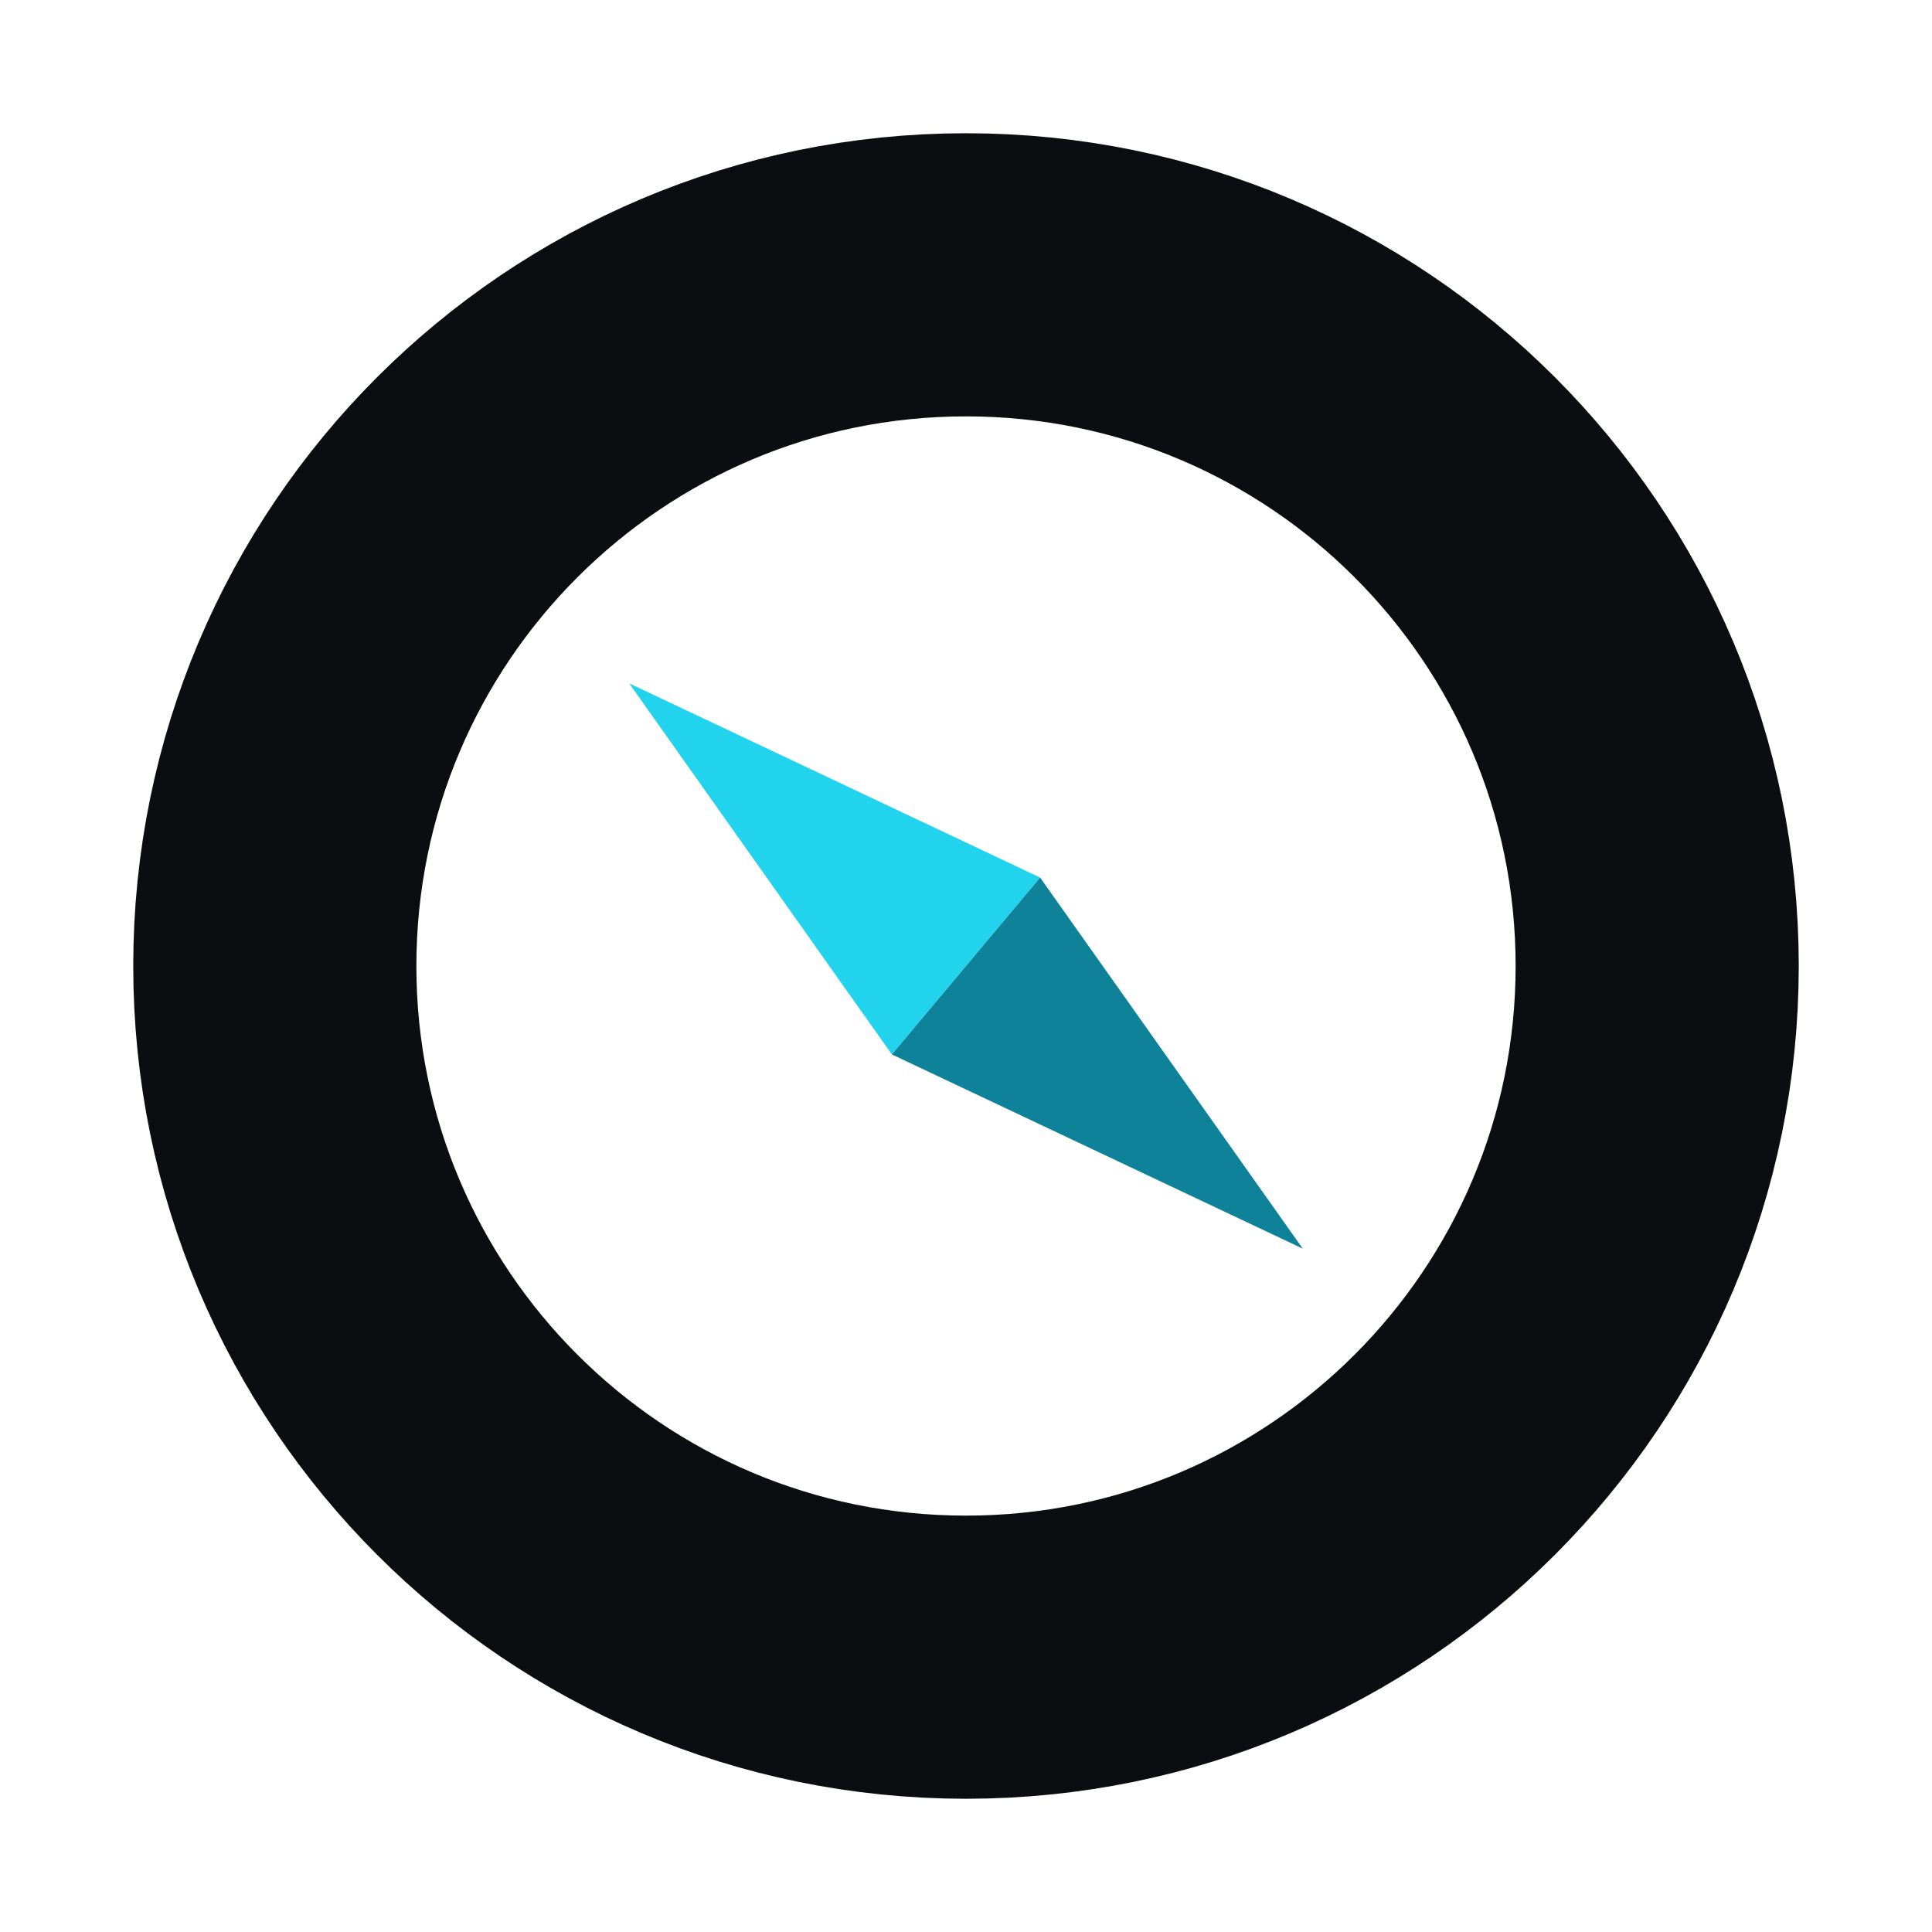
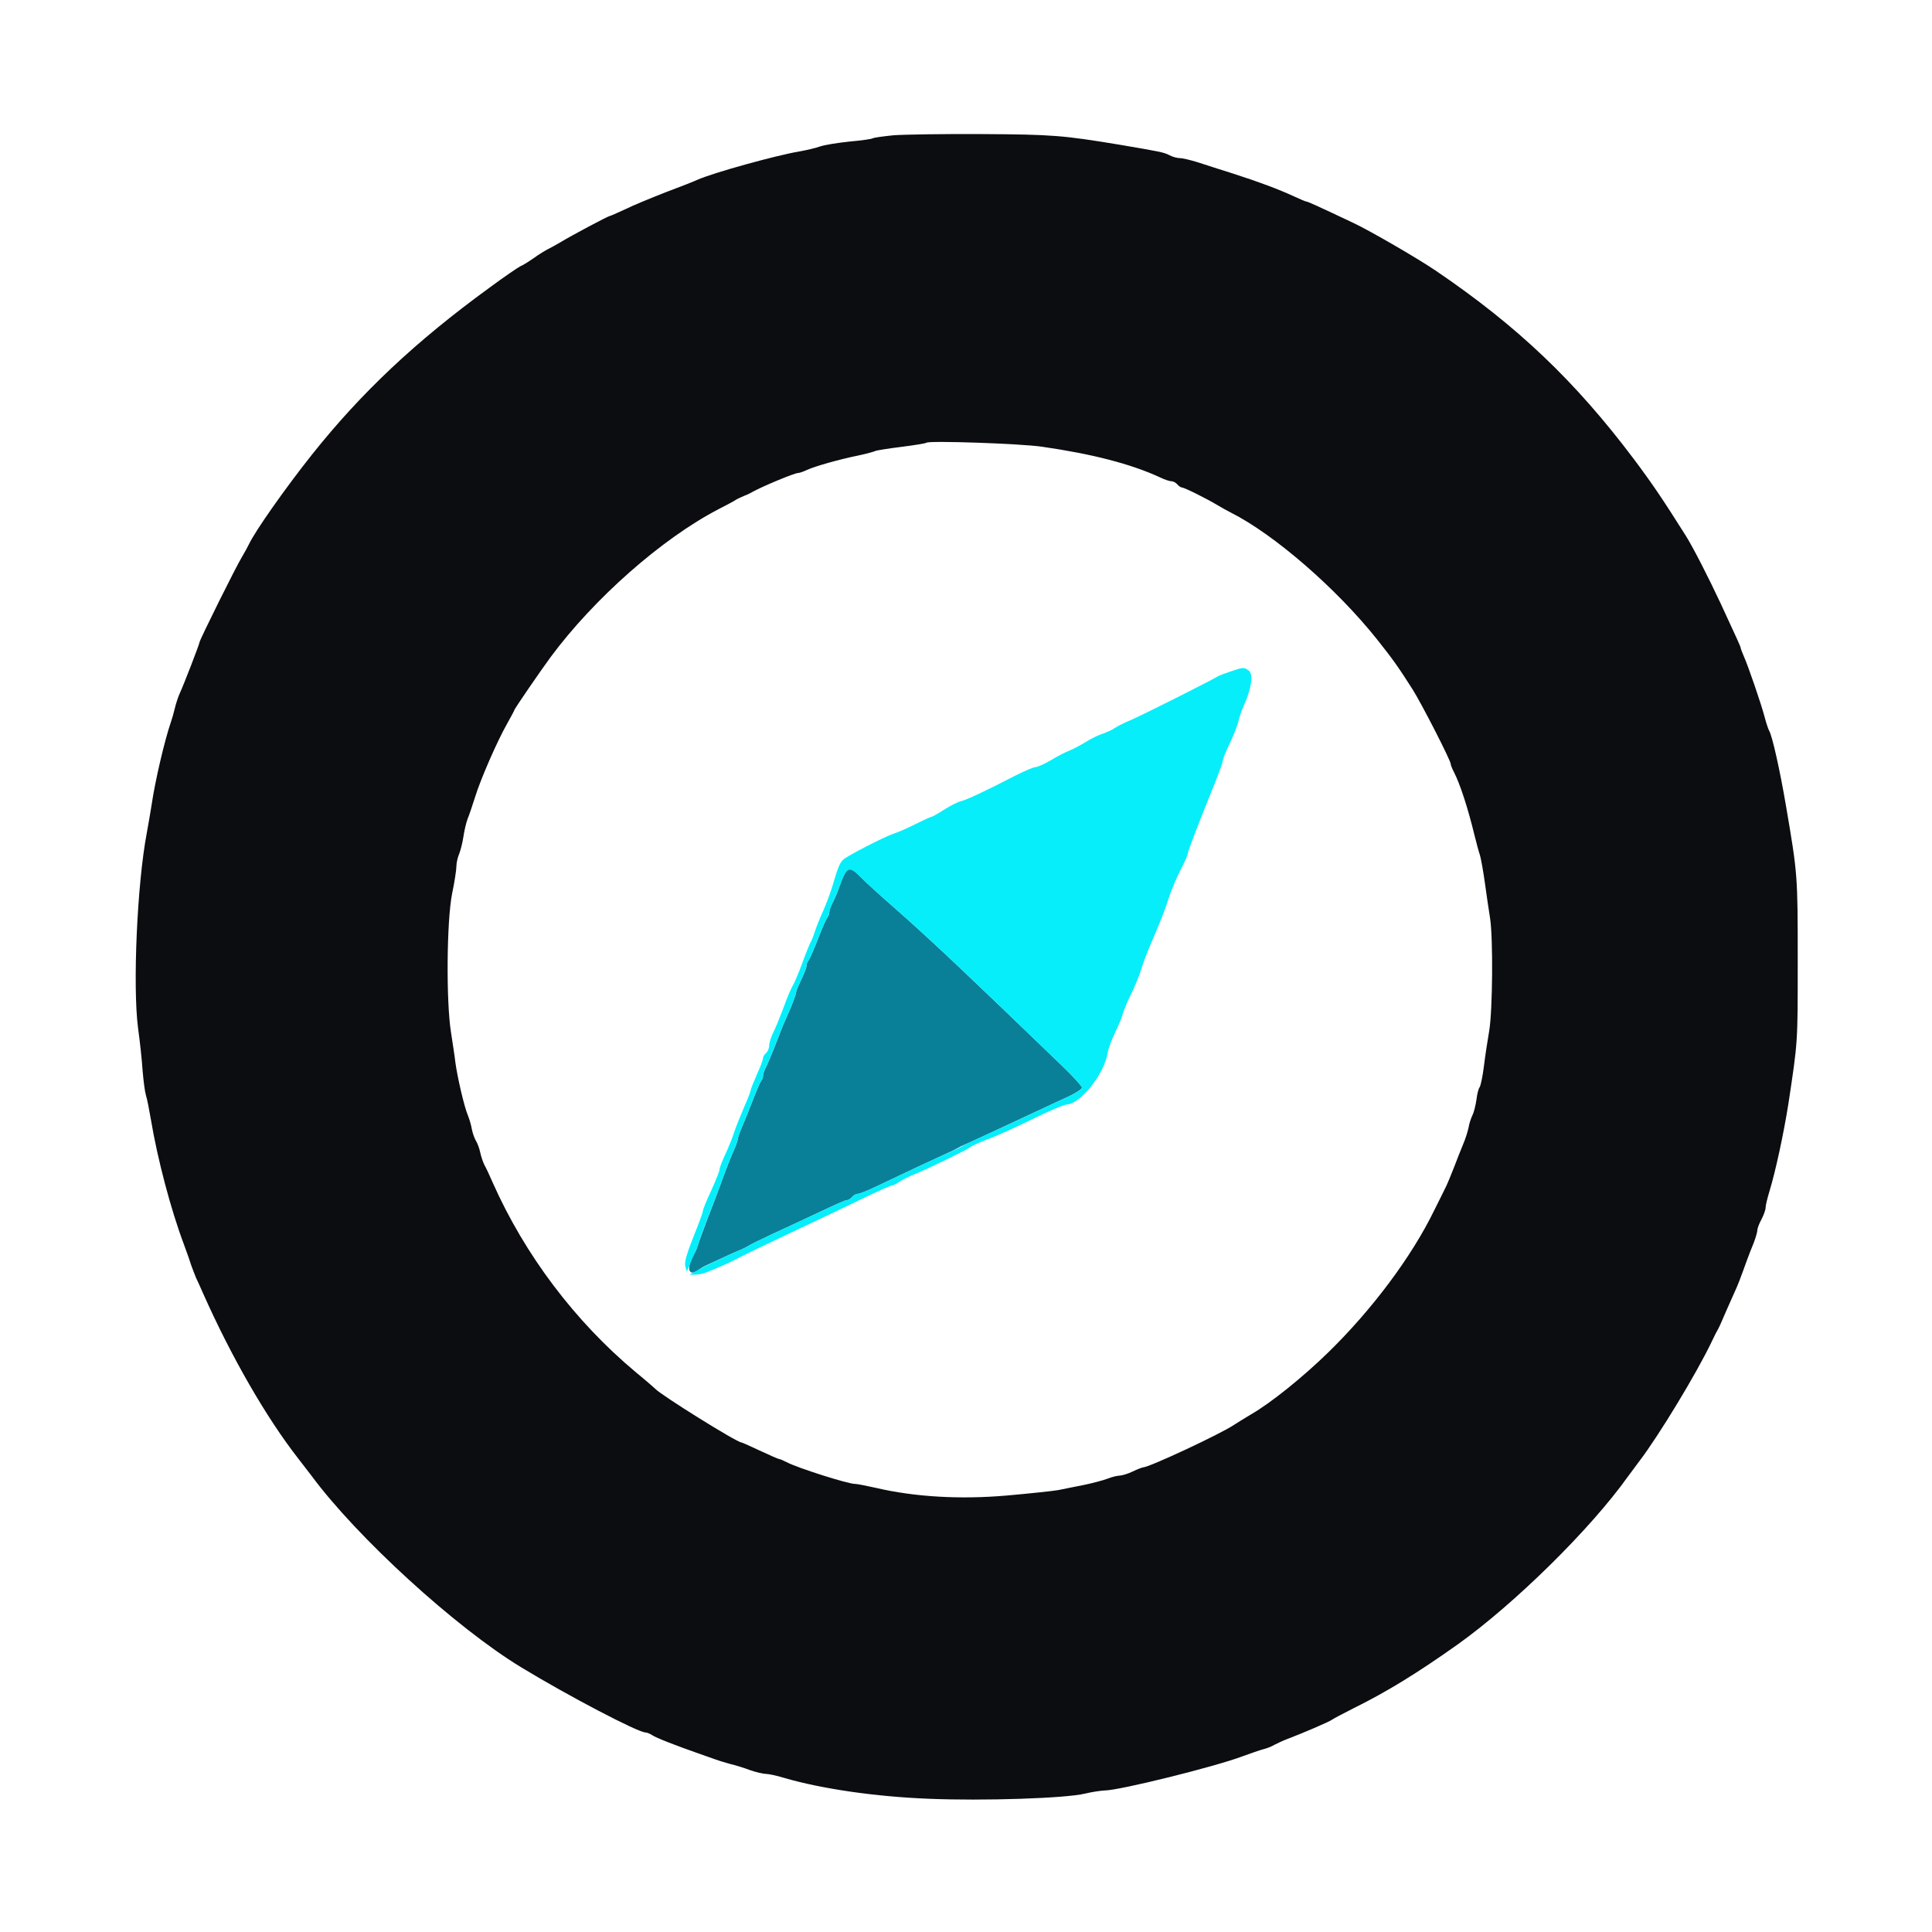
- <svg xmlns="http://www.w3.org/2000/svg" viewBox="0 0 116 116" width="116" height="116">
-   <g transform="translate(8,8)">
-     <circle cx="50" cy="50" r="41.50" fill="none" stroke="#0B0D10" stroke-width="17" />
-     <polygon points="29.78,33.03 45.55,55.31 54.45,44.69" fill="#22D3EE" />
-     <polygon points="70.22,66.97 45.55,55.31 54.45,44.69" fill="#0D8299" />
+ <svg xmlns="http://www.w3.org/2000/svg" viewBox="0 0 116.00 116.00" width="116.00" height="116.00">
+   <g transform="translate(8.0,8.0) scale(0.1243781) translate(-204,-1940)">
+     <g transform="translate(0,4992) scale(0.1,-0.1)" fill="#0B0D10" stroke="none">
+       <path d="M5708 30510 c-48 -5 -92 -11 -97 -14 -5 -4 -56 -11 -112 -16 -57 -6 -121 -16 -144 -24 -22 -8 -67 -18 -100 -24 -113 -19 -412 -102 -490 -136 -16 -8 -86 -35 -155 -61 -69 -27 -157 -63 -195 -82 -39 -18 -73 -33 -76 -33 -7 0 -184 -94 -238 -127 -20 -12 -46 -26 -58 -32 -12 -6 -44 -25 -70 -44 -26 -18 -55 -36 -64 -39 -9 -4 -77 -50 -150 -104 -357 -260 -617 -505 -856 -805 -131 -165 -275 -370 -305 -434 -5 -11 -20 -38 -33 -60 -29 -47 -205 -402 -205 -412 0 -8 -76 -205 -96 -248 -7 -16 -18 -48 -23 -70 -5 -22 -14 -53 -20 -70 -29 -84 -75 -279 -92 -395 -6 -36 -16 -99 -24 -140 -46 -243 -68 -734 -42 -938 9 -64 19 -157 22 -205 4 -49 11 -103 16 -120 6 -18 16 -70 24 -117 32 -192 97 -438 160 -605 14 -38 30 -83 35 -100 6 -16 16 -43 23 -60 8 -16 23 -50 34 -75 137 -308 306 -601 459 -797 21 -27 50 -65 64 -83 219 -297 696 -733 1012 -925 225 -137 565 -315 601 -315 7 0 21 -6 32 -13 19 -13 114 -50 220 -87 28 -10 66 -23 85 -30 19 -7 53 -17 75 -23 22 -5 64 -18 93 -29 29 -10 63 -18 76 -18 12 0 52 -8 87 -19 181 -53 442 -91 699 -101 262 -11 662 2 755 25 33 8 75 14 94 15 71 0 538 116 666 165 39 14 84 30 100 34 17 4 42 14 55 22 14 7 39 19 55 25 87 33 211 87 221 95 6 5 54 30 105 56 162 80 308 170 504 309 274 196 640 556 820 809 11 15 36 48 55 74 94 123 277 425 349 576 13 28 28 57 33 65 4 8 11 22 14 30 9 21 40 92 63 143 18 39 26 60 61 157 7 19 21 56 32 82 10 26 18 54 18 62 0 9 9 33 20 53 11 21 20 46 20 57 0 11 9 47 19 80 29 95 68 276 91 421 46 305 45 289 45 690 0 412 0 417 -57 750 -29 171 -67 341 -82 363 -4 8 -14 37 -21 65 -16 61 -80 248 -101 294 -7 17 -14 34 -14 37 0 6 -13 35 -97 216 -58 124 -131 267 -167 325 -111 176 -160 249 -252 372 -283 376 -561 641 -954 908 -88 60 -321 195 -400 232 -169 80 -220 103 -226 103 -4 0 -30 11 -58 24 -80 37 -172 71 -296 111 -63 20 -142 45 -175 56 -33 10 -70 19 -83 19 -13 0 -35 6 -50 14 -26 14 -49 18 -237 50 -278 46 -326 50 -670 52 -187 1 -379 -2 -427 -6z m717 -1503 c244 -35 430 -83 571 -148 22 -11 47 -19 56 -19 9 0 21 -7 28 -15 7 -8 17 -15 22 -15 11 0 117 -52 173 -86 22 -13 51 -29 65 -36 208 -105 508 -365 704 -611 77 -97 102 -132 172 -242 43 -68 184 -343 184 -360 0 -5 7 -23 16 -40 29 -57 66 -169 99 -305 9 -36 20 -78 26 -95 5 -16 16 -77 24 -135 8 -58 19 -134 25 -170 15 -100 12 -443 -4 -541 -8 -46 -20 -124 -26 -174 -6 -49 -16 -95 -21 -101 -5 -6 -12 -33 -15 -60 -4 -27 -12 -60 -19 -74 -7 -14 -16 -41 -19 -60 -4 -19 -15 -55 -26 -80 -10 -25 -31 -76 -45 -114 -15 -38 -31 -77 -35 -85 -4 -9 -31 -63 -60 -121 -109 -224 -300 -479 -511 -685 -123 -120 -278 -245 -374 -300 -27 -16 -64 -39 -81 -50 -65 -44 -408 -204 -438 -205 -6 -1 -29 -9 -51 -20 -22 -11 -50 -19 -62 -20 -13 0 -40 -7 -60 -15 -21 -8 -74 -22 -118 -31 -44 -9 -98 -19 -120 -24 -22 -4 -133 -16 -246 -26 -227 -20 -448 -7 -635 37 -45 10 -90 19 -101 19 -33 0 -277 77 -329 105 -16 8 -32 15 -36 15 -4 0 -45 18 -92 40 -47 22 -87 40 -90 40 -22 0 -392 231 -416 259 -3 3 -45 40 -95 81 -292 244 -534 564 -690 915 -14 33 -32 71 -40 85 -7 14 -16 41 -20 60 -4 19 -13 44 -20 55 -7 11 -16 36 -20 55 -3 19 -12 51 -20 70 -18 43 -51 187 -60 255 -3 28 -13 92 -21 144 -24 150 -21 537 5 669 12 57 21 117 21 133 0 16 6 44 14 62 7 18 16 55 20 82 4 28 13 66 20 85 8 19 24 67 36 105 26 85 107 271 155 355 19 34 35 64 35 66 0 5 126 189 174 254 210 284 538 573 811 715 39 20 77 40 85 46 8 5 26 13 40 19 14 5 32 14 40 19 49 27 202 91 220 91 7 0 26 7 43 15 37 17 152 50 250 70 38 8 73 18 79 21 5 3 62 12 126 20 64 8 118 17 121 20 11 11 451 -4 556 -19z" />
+       <path d="M12935 30073 c-27 -2 -79 -8 -115 -14 -36 -6 -101 -15 -145 -20 -110 -12 -316 -62 -425 -104 -19 -7 -69 -25 -110 -41 -41 -15 -84 -33 -95 -40 -11 -7 -31 -15 -43 -19 -37 -11 -237 -129 -330 -194 -203 -143 -373 -319 -535 -553 -43 -62 -159 -288 -177 -346 -5 -15 -21 -58 -36 -97 -14 -38 -30 -88 -36 -110 -5 -22 -14 -53 -20 -70 -76 -226 -102 -829 -44 -1030 8 -27 17 -72 21 -100 4 -27 13 -62 21 -77 8 -15 14 -35 14 -45 0 -10 9 -35 20 -56 11 -20 20 -44 20 -52 0 -52 153 -321 264 -465 111 -144 329 -345 454 -420 23 -14 65 -40 93 -57 71 -46 210 -113 344 -165 289 -113 519 -174 825 -218 80 -11 179 -27 220 -35 41 -8 123 -19 181 -24 58 -6 126 -14 150 -20 24 -5 76 -12 114 -15 71 -7 312 -37 440 -56 39 -5 118 -17 178 -25 59 -8 115 -19 125 -24 9 -5 44 -12 77 -16 33 -4 76 -14 95 -21 19 -7 58 -17 85 -23 44 -8 79 -20 220 -74 17 -7 41 -20 55 -29 13 -10 28 -18 33 -18 18 0 124 -92 159 -137 113 -150 139 -363 65 -545 -75 -183 -290 -330 -532 -363 -27 -4 -75 -14 -105 -22 -54 -16 -1231 -25 -3083 -23 l-479 0 -29 -29 -29 -29 0 -706 0 -705 31 -36 31 -35 1811 0 c1518 0 1831 2 1932 14 267 33 312 40 455 73 192 44 172 38 350 105 117 44 220 87 235 98 6 4 50 28 99 54 49 26 101 56 115 67 245 185 315 248 421 379 196 243 282 412 378 745 47 164 91 493 92 685 1 227 -77 673 -136 782 -7 14 -14 32 -14 38 0 19 -88 197 -133 270 -168 272 -471 536 -798 696 -148 73 -205 99 -239 109 -14 4 -29 11 -35 15 -5 4 -26 13 -45 18 -19 6 -66 23 -105 37 -38 15 -95 33 -125 40 -30 7 -72 20 -92 29 -21 9 -50 16 -66 16 -15 0 -53 9 -85 20 -31 11 -69 20 -85 20 -16 0 -51 6 -78 14 -27 8 -76 18 -109 21 -33 4 -87 13 -120 20 -33 7 -89 16 -125 20 -36 3 -126 14 -200 25 -211 29 -288 39 -390 51 -490 53 -689 79 -775 100 -22 6 -65 16 -95 24 -30 7 -68 20 -85 29 -16 9 -36 16 -43 16 -20 0 -112 55 -175 105 -74 58 -144 165 -163 248 -27 114 -14 290 27 367 11 19 19 38 19 42 0 22 77 123 134 174 111 103 277 170 481 196 61 7 576 13 1605 17 833 4 1516 8 1517 9 2 1 16 21 33 44 l30 41 0 673 0 672 -27 34 c-16 18 -35 38 -43 45 -14 11 -3148 17 -3315 6z" />
+       <path d="M17600 30055 c-18 -13 -42 -37 -52 -52 -29 -45 -28 -4427 2 -4781 11 -130 27 -268 34 -307 8 -38 18 -90 22 -115 3 -25 12 -56 19 -70 7 -14 15 -46 18 -72 4 -26 11 -56 17 -65 5 -10 25 -65 44 -123 85 -261 221 -512 402 -742 177 -225 486 -495 689 -603 17 -9 48 -27 70 -40 57 -35 322 -165 334 -165 6 0 28 -9 48 -20 21 -11 47 -20 58 -20 11 0 30 -7 41 -15 12 -8 39 -19 60 -24 22 -5 59 -16 84 -24 62 -20 124 -36 200 -52 36 -7 77 -18 91 -23 14 -6 52 -13 85 -17 32 -4 89 -13 125 -21 263 -53 990 -53 1299 1 213 37 205 35 355 77 230 65 353 112 550 210 142 69 160 80 282 154 333 204 736 662 896 1019 15 33 36 77 47 97 11 20 20 44 20 52 0 9 9 30 20 48 11 18 20 42 20 53 0 11 6 30 14 41 8 11 17 38 21 60 3 21 12 55 19 74 19 49 53 219 66 320 5 47 16 101 22 120 13 37 26 4857 13 4927 -4 20 -23 50 -51 78 l-46 45 -726 0 -726 0 -37 -26 c-77 -53 -71 156 -68 -2339 3 -2295 1 -2452 -36 -2525 -7 -14 -16 -41 -20 -60 -27 -135 -143 -339 -282 -495 -49 -55 -216 -184 -266 -205 -12 -6 -29 -14 -37 -19 -80 -45 -180 -75 -366 -110 -157 -30 -552 -31 -676 -2 -46 11 -105 24 -133 29 -124 25 -273 78 -345 123 -8 5 -33 18 -55 29 -111 55 -261 202 -357 350 -35 54 -98 188 -98 209 0 6 -6 25 -14 43 -21 49 -53 199 -67 313 -9 74 -13 668 -15 2325 -1 1652 -5 2233 -14 2255 -6 17 -28 47 -48 68 l-36 37 -741 0 -741 0 -34 -25z" />
+       <path d="M24770 30072 c-44 -20 -75 -51 -96 -97 l-24 -50 0 -3511 0 -3511 26 -46 c51 -93 -4 -87 782 -87 l691 0 36 36 c20 20 40 47 45 60 6 14 10 895 10 2154 1 1933 3 2132 17 2137 25 10 42 -8 86 -89 45 -81 91 -160 163 -273 24 -38 48 -80 53 -92 6 -12 25 -44 43 -70 19 -26 39 -59 46 -73 6 -14 16 -32 22 -40 15 -22 112 -182 176 -290 30 -52 76 -126 100 -165 24 -38 47 -76 50 -83 4 -8 31 -53 60 -100 30 -48 71 -116 91 -150 21 -35 47 -79 58 -97 11 -18 37 -62 58 -97 50 -84 56 -93 98 -158 19 -31 38 -62 42 -70 4 -8 29 -50 55 -92 26 -43 96 -160 155 -260 60 -101 117 -194 126 -208 9 -14 59 -96 111 -183 52 -86 103 -169 112 -185 10 -15 26 -43 36 -62 16 -29 59 -103 155 -265 76 -129 96 -142 123 -82 7 17 24 48 36 69 13 20 49 81 81 135 32 54 78 130 102 168 25 39 52 84 60 100 9 17 36 62 60 100 25 39 52 84 60 100 22 42 166 278 247 403 10 15 27 43 38 62 11 19 29 49 40 65 11 17 29 46 40 65 11 19 28 47 38 62 9 14 34 55 55 90 60 99 77 128 132 213 28 44 54 87 58 95 4 8 27 47 52 85 25 39 52 84 60 100 9 17 35 62 60 100 24 39 62 102 85 140 22 39 59 97 80 130 22 33 49 76 60 95 11 19 32 53 45 75 14 22 30 49 35 60 6 11 57 97 115 190 57 94 136 224 176 290 108 180 119 197 132 192 9 -3 12 -476 12 -2058 0 -1130 1 -2095 3 -2145 l2 -91 46 -46 46 -47 700 0 c790 0 738 -5 790 78 l23 37 -1 3533 -2 3532 -26 40 c-14 22 -43 51 -65 65 l-38 26 -679 -3 -679 -3 -58 -26 c-108 -49 -192 -132 -273 -273 -19 -33 -55 -92 -79 -131 -24 -38 -60 -97 -80 -130 -20 -33 -56 -91 -80 -130 -24 -38 -58 -95 -76 -125 -18 -30 -40 -66 -50 -80 -9 -14 -32 -50 -51 -80 -19 -30 -47 -76 -64 -102 -16 -25 -47 -76 -69 -113 -22 -36 -63 -102 -92 -145 -46 -72 -77 -122 -138 -225 -32 -54 -86 -140 -144 -228 -29 -45 -56 -89 -59 -97 -3 -8 -22 -39 -42 -70 -20 -30 -40 -62 -43 -70 -4 -8 -27 -46 -52 -85 -24 -38 -53 -86 -64 -105 -11 -19 -43 -72 -73 -117 -29 -45 -75 -118 -103 -163 -27 -45 -71 -114 -96 -153 -25 -40 -49 -79 -53 -87 -4 -8 -17 -31 -29 -52 -12 -20 -40 -66 -62 -103 -22 -37 -49 -82 -60 -100 -60 -100 -83 -143 -86 -160 -7 -33 -50 -26 -68 10 -9 17 -59 104 -112 195 -53 91 -110 188 -126 215 -45 78 -85 142 -129 209 -22 34 -64 102 -93 152 -29 49 -72 121 -96 159 -24 39 -67 108 -95 155 -28 47 -73 121 -100 165 -27 44 -53 87 -57 95 -4 8 -32 54 -62 102 -31 48 -74 117 -96 154 -22 36 -53 87 -69 112 -17 26 -44 70 -61 97 -18 28 -52 82 -77 120 -25 39 -67 107 -94 153 -27 46 -56 94 -64 107 -8 12 -32 52 -53 87 -21 34 -50 82 -65 105 -15 23 -40 63 -56 90 -16 26 -45 73 -65 103 -63 96 -190 304 -204 335 -23 50 -112 138 -168 167 -147 73 -83 68 -821 67 -365 0 -670 -3 -678 -7z" />
+       <path d="M9470 20143 c-122 -4 -118 -1 -236 -135 -91 -103 -262 -283 -474 -498 -25 -25 -58 -62 -73 -83 -16 -20 -37 -37 -48 -37 -18 0 -19 10 -19 360 l0 360 -22 13 c-25 16 -143 16 -158 1 -14 -14 -14 -1524 0 -1538 14 -14 149 -9 167 6 10 8 13 67 13 259 0 136 4 258 9 272 5 13 40 56 78 96 37 40 72 79 76 87 27 47 39 34 461 -511 180 -232 159 -215 260 -217 47 -1 98 -2 114 -2 21 -1 27 4 26 19 0 18 -405 531 -599 759 -42 49 -74 95 -73 102 3 13 238 262 482 511 126 129 147 155 136 168 -7 8 -18 14 -24 13 -6 -1 -49 -3 -96 -5z" />
+       <path d="M11585 20129 c-11 -17 -7 -1531 4 -1542 5 -5 223 -8 537 -8 480 1 530 3 542 18 14 20 16 81 3 117 l-10 25 -433 0 c-329 1 -435 4 -445 14 -17 18 -21 511 -3 532 10 13 72 15 409 17 l396 3 3 68 c2 42 -2 74 -9 83 -9 12 -78 14 -398 14 -212 0 -392 4 -399 8 -17 12 -20 456 -2 477 10 13 79 15 449 17 l436 3 3 70 c2 57 0 72 -14 82 -23 17 -1059 19 -1069 2z" />
+       <path d="M14710 20125 c-9 -10 -13 -200 -17 -765 -6 -871 -17 -790 102 -790 42 0 76 5 83 12 9 9 12 91 12 309 0 193 4 300 10 304 6 4 97 6 203 6 l192 -1 28 -33 c16 -17 74 -102 131 -187 56 -85 111 -168 122 -185 12 -16 45 -66 73 -110 70 -107 84 -116 196 -114 127 2 138 14 77 82 -21 23 -59 74 -86 112 -26 39 -76 111 -112 160 -35 50 -71 101 -81 115 -9 14 -39 53 -66 87 -58 75 -57 96 6 112 216 54 342 265 308 515 -31 229 -173 345 -459 375 -163 17 -706 15 -722 -4z m820 -189 c122 -63 155 -120 154 -266 0 -96 -2 -109 -28 -153 -76 -129 -165 -157 -507 -157 -179 0 -239 3 -247 13 -18 21 -19 576 -1 588 8 6 131 8 294 7 l280 -3 55 -29z" />
+       <path d="M17890 20121 c-7 -13 -10 -271 -10 -766 0 -495 3 -753 10 -766 11 -20 139 -29 167 -11 10 6 13 140 14 603 1 327 3 602 6 612 9 36 39 14 95 -71 48 -74 136 -197 256 -364 465 -640 559 -766 582 -778 27 -14 173 -13 188 2 17 17 17 1519 0 1536 -14 14 -146 16 -166 4 -11 -7 -18 -987 -8 -1177 1 -24 -4 -31 -20 -33 -17 -2 -33 14 -74 75 -29 43 -62 89 -73 103 -19 25 -266 369 -342 476 -22 32 -104 143 -182 248 -78 105 -161 217 -185 250 -51 69 -66 76 -168 76 -68 0 -81 -3 -90 -19z" />
+       <path d="M21265 20130 c-10 -16 -6 -1533 4 -1543 5 -5 247 -8 537 -8 597 1 554 -5 554 82 0 80 24 76 -445 72 -366 -3 -420 -2 -441 12 l-24 15 0 260 c0 250 1 260 20 270 14 8 128 9 378 4 197 -4 370 -4 384 -1 35 9 51 111 24 153 l-17 25 -384 -1 c-211 -1 -389 1 -395 5 -6 4 -10 88 -10 240 0 221 1 235 19 245 13 6 169 10 440 10 478 0 441 -7 441 88 0 87 36 82 -558 82 -343 0 -523 -3 -527 -10z" />
+       <path d="M24348 20129 c-17 -9 -18 -57 -18 -774 0 -464 4 -766 9 -770 20 -12 1022 -6 1037 6 19 16 19 112 -1 129 -11 9 -114 12 -415 11 -384 -1 -401 0 -419 18 -19 19 -20 36 -15 689 4 605 3 672 -11 686 -19 19 -138 22 -167 5z" />
+     </g>
+     <g transform="translate(0,4992) scale(0.1,-0.1)" fill="#0A8098" stroke="none">
+       <path d="M5481 26956 c-6 -7 -20 -37 -30 -67 -10 -30 -26 -67 -35 -84 -9 -16 -16 -37 -16 -45 0 -9 -4 -20 -9 -25 -5 -6 -26 -53 -46 -105 -20 -52 -41 -99 -46 -104 -5 -6 -9 -17 -9 -25 0 -9 -11 -38 -25 -66 -13 -27 -25 -55 -25 -61 0 -11 -23 -71 -54 -139 -8 -16 -27 -66 -44 -110 -17 -44 -38 -93 -46 -110 -9 -16 -16 -37 -16 -45 0 -9 -4 -20 -9 -25 -5 -6 -23 -48 -41 -95 -18 -47 -41 -103 -51 -126 -10 -23 -19 -47 -19 -53 0 -7 -8 -31 -18 -54 -22 -50 -42 -102 -69 -177 -11 -30 -38 -102 -61 -160 -22 -58 -43 -116 -47 -130 -4 -14 -13 -34 -20 -45 -25 -41 -29 -85 -6 -85 11 0 22 4 25 9 4 5 26 19 51 30 83 39 130 60 155 70 14 6 32 15 40 20 8 6 60 31 115 57 55 25 132 61 170 79 147 69 182 85 192 85 6 0 16 7 23 15 7 8 19 15 28 15 8 0 51 17 96 39 136 65 279 132 326 153 25 11 52 24 60 29 8 5 22 12 30 15 29 12 189 87 350 162 47 22 115 54 153 71 37 17 67 37 67 44 0 7 -44 55 -97 106 -276 266 -342 329 -503 482 -96 91 -231 215 -300 275 -69 60 -144 128 -167 152 -46 46 -55 49 -72 28z" />
+     </g>
+     <g transform="translate(0,4992) scale(0.1,-0.1)" fill="#05EEFA" stroke="none">
+       <path d="M7335 27921 c-27 -9 -57 -20 -65 -26 -27 -17 -363 -186 -415 -208 -27 -11 -61 -28 -75 -37 -14 -10 -41 -22 -61 -29 -20 -6 -56 -24 -80 -39 -24 -15 -60 -34 -79 -42 -19 -7 -60 -28 -91 -47 -31 -18 -64 -33 -74 -33 -9 0 -51 -18 -93 -39 -149 -77 -237 -118 -265 -125 -15 -3 -52 -22 -82 -41 -30 -19 -58 -35 -62 -35 -4 0 -39 -16 -77 -35 -37 -19 -85 -40 -105 -46 -45 -15 -220 -105 -243 -125 -17 -16 -25 -34 -53 -129 -10 -33 -30 -87 -45 -120 -15 -33 -33 -78 -40 -100 -7 -22 -16 -44 -20 -50 -3 -5 -22 -50 -40 -100 -18 -49 -39 -99 -47 -111 -7 -11 -27 -58 -43 -103 -17 -45 -39 -100 -50 -121 -11 -22 -20 -50 -20 -63 0 -14 -7 -30 -15 -37 -8 -7 -15 -18 -15 -25 0 -7 -13 -43 -30 -80 -16 -37 -30 -71 -30 -76 0 -6 -15 -44 -34 -87 -18 -42 -39 -95 -46 -117 -7 -22 -25 -68 -41 -102 -16 -34 -29 -68 -29 -76 0 -8 -18 -53 -40 -101 -22 -47 -40 -92 -40 -98 0 -7 -21 -64 -46 -126 -33 -84 -44 -122 -39 -141 l7 -26 11 25 c5 14 18 43 28 66 11 22 19 44 19 49 0 5 19 56 41 114 23 58 51 131 62 161 27 75 47 127 69 177 10 23 18 47 18 54 0 6 9 30 19 53 10 23 33 79 51 126 18 47 36 89 41 95 5 5 9 16 9 25 0 8 7 29 16 45 8 17 29 66 46 110 17 44 36 94 44 110 31 68 54 128 54 139 0 6 12 34 25 61 14 28 25 57 25 65 0 9 4 20 9 25 5 6 26 53 46 105 20 52 41 99 46 105 5 5 9 15 9 23 0 8 9 33 20 56 11 23 28 63 37 90 27 74 42 78 94 25 24 -24 100 -93 169 -153 69 -60 204 -184 300 -275 161 -153 227 -216 503 -482 53 -51 97 -99 97 -106 0 -7 -30 -27 -67 -44 -38 -17 -106 -49 -153 -71 -133 -63 -159 -75 -255 -118 -49 -23 -97 -45 -105 -51 -8 -5 -22 -12 -30 -15 -45 -19 -193 -88 -376 -175 -45 -22 -88 -39 -96 -39 -9 0 -21 -7 -28 -15 -7 -8 -17 -15 -23 -15 -10 0 -45 -16 -192 -85 -38 -18 -115 -54 -170 -79 -55 -26 -107 -51 -115 -57 -8 -5 -26 -14 -40 -20 -62 -26 -174 -79 -220 -105 l-25 -14 27 0 c15 0 40 5 55 11 45 18 117 49 136 60 43 23 179 88 317 153 52 24 170 80 263 125 92 45 172 81 178 81 6 0 23 8 37 18 15 10 47 26 72 36 65 26 252 117 270 131 8 7 42 22 75 35 60 22 123 51 285 129 47 22 95 41 105 42 68 3 182 146 199 250 3 20 19 63 35 96 16 33 33 72 37 89 4 16 21 58 39 94 18 36 39 88 48 115 8 28 28 82 44 120 54 125 75 179 94 240 11 33 35 90 54 127 19 37 35 72 35 79 0 11 55 154 131 341 21 53 39 103 39 110 0 8 15 45 34 84 18 39 37 86 41 105 4 19 16 54 27 78 36 79 46 151 23 167 -23 17 -26 17 -90 -5z" />
+     </g>
  </g>
</svg>
